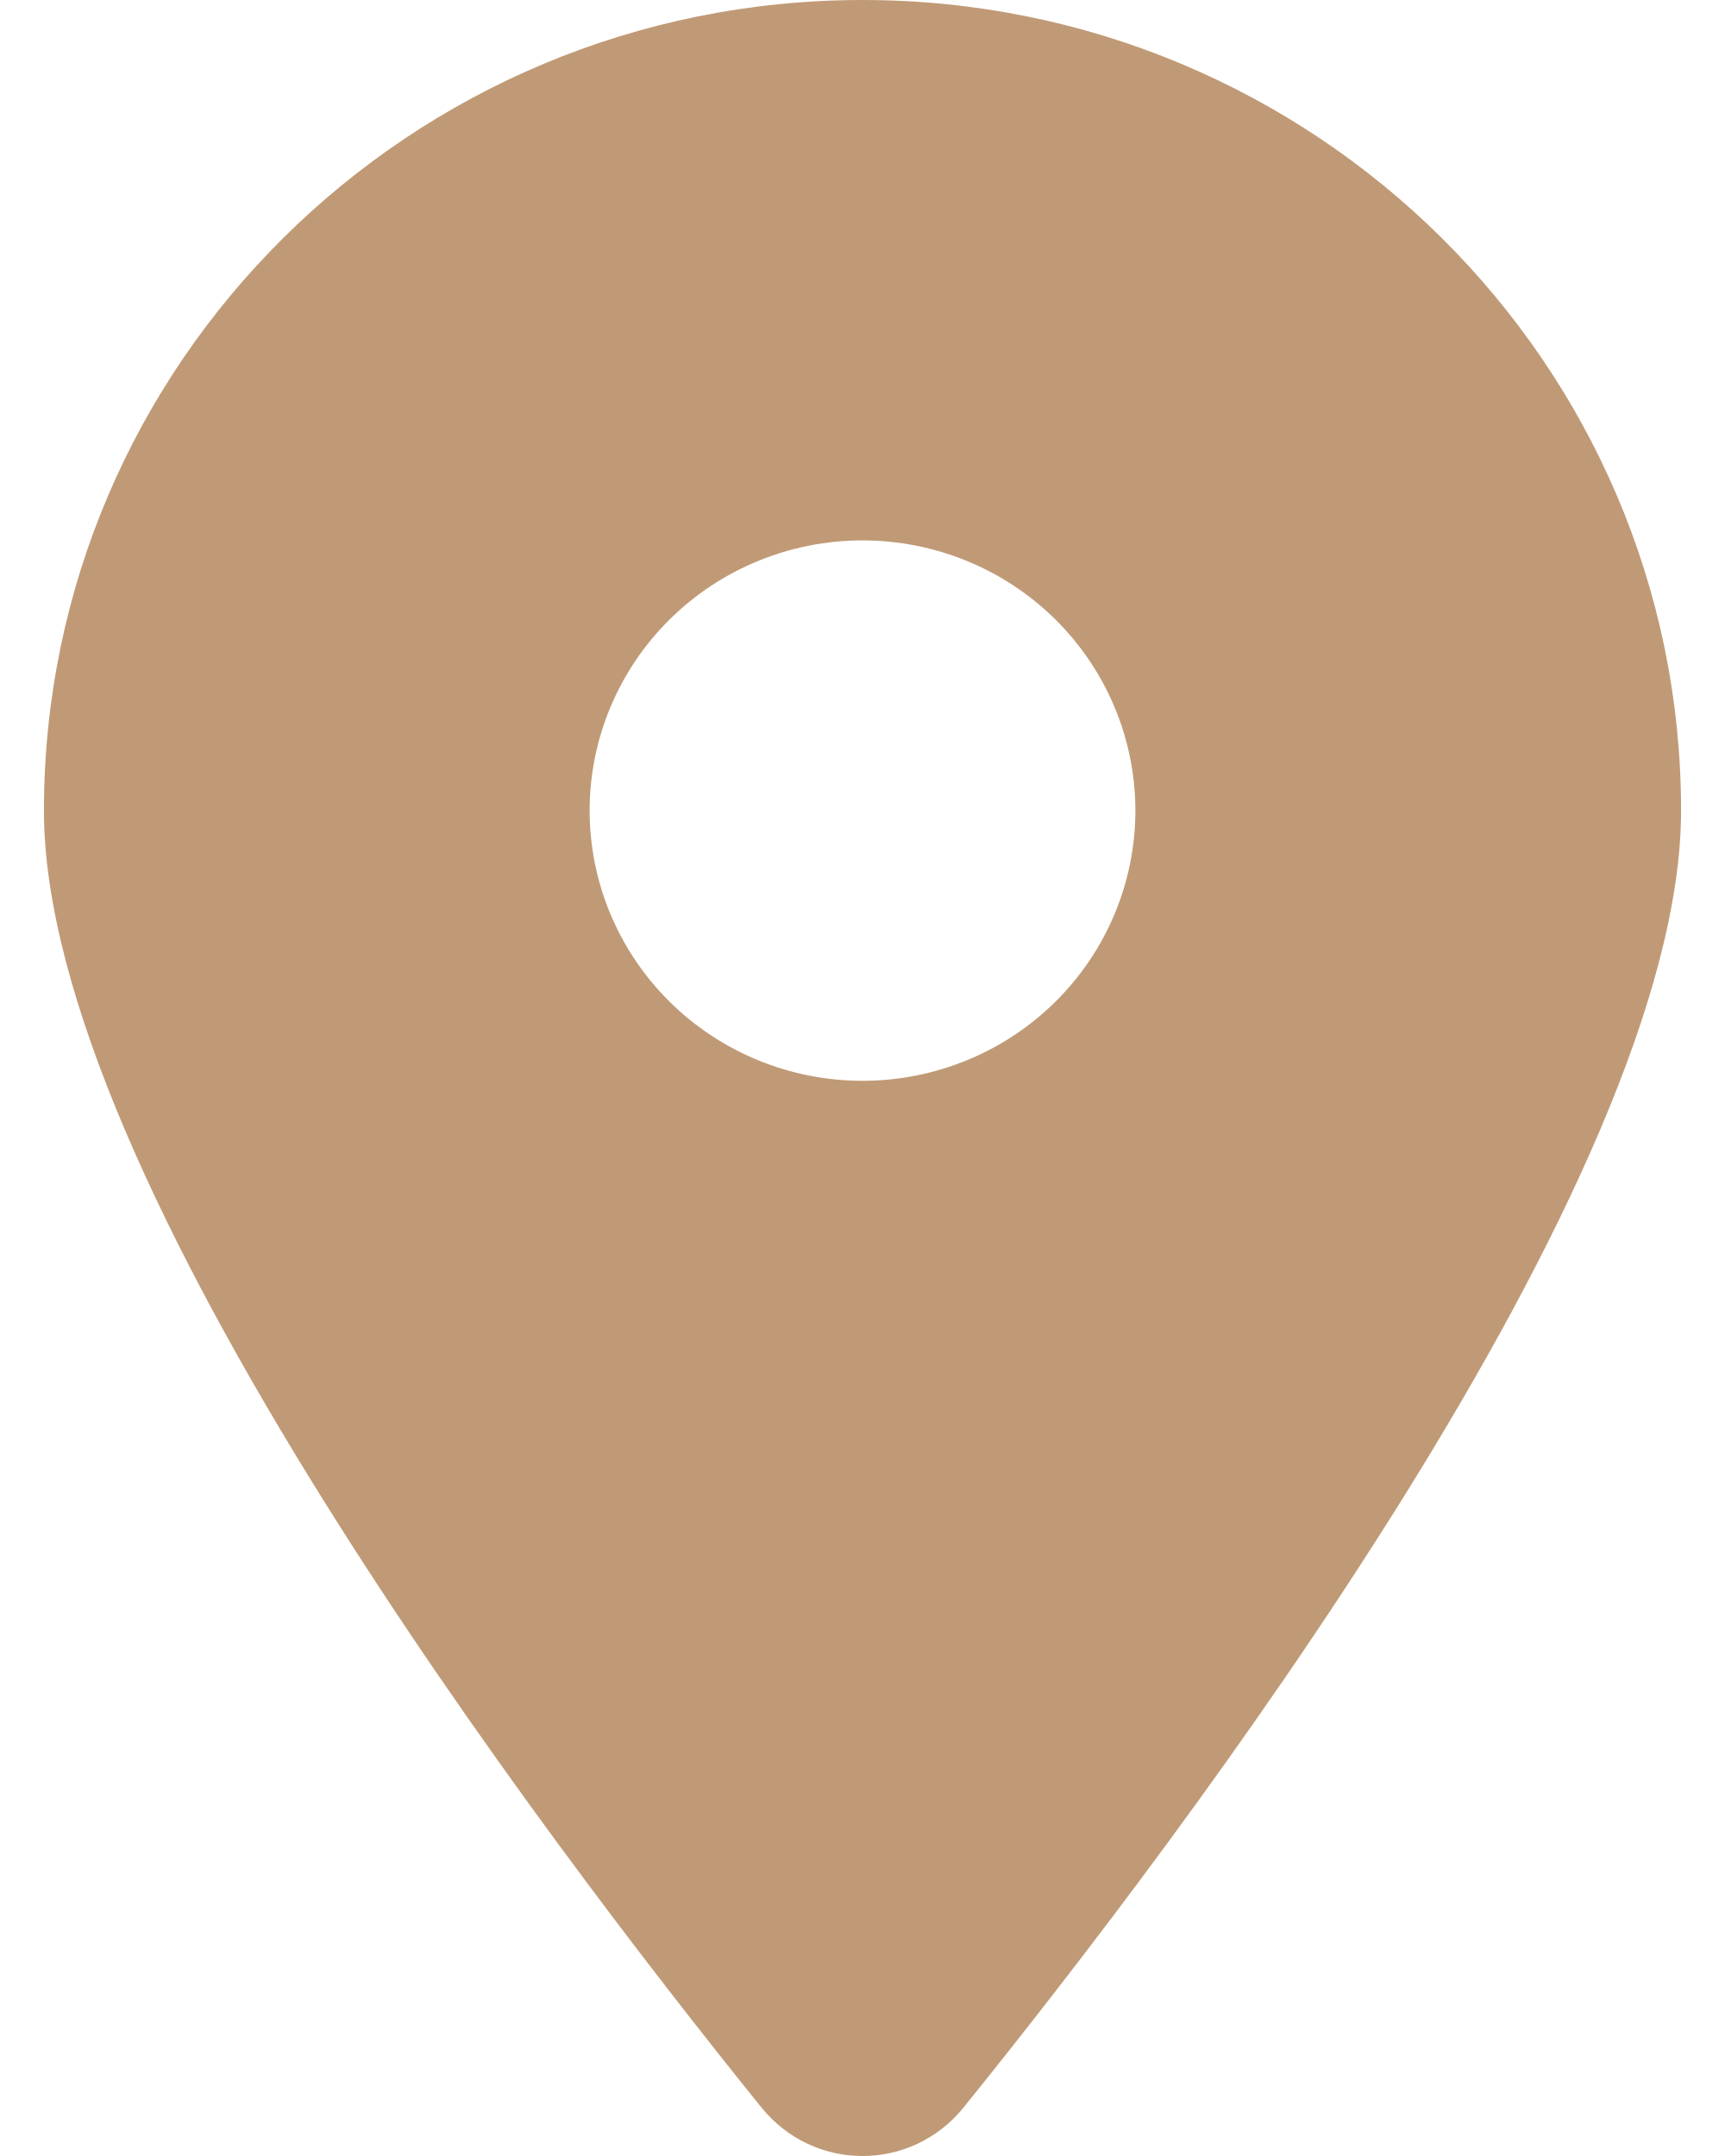
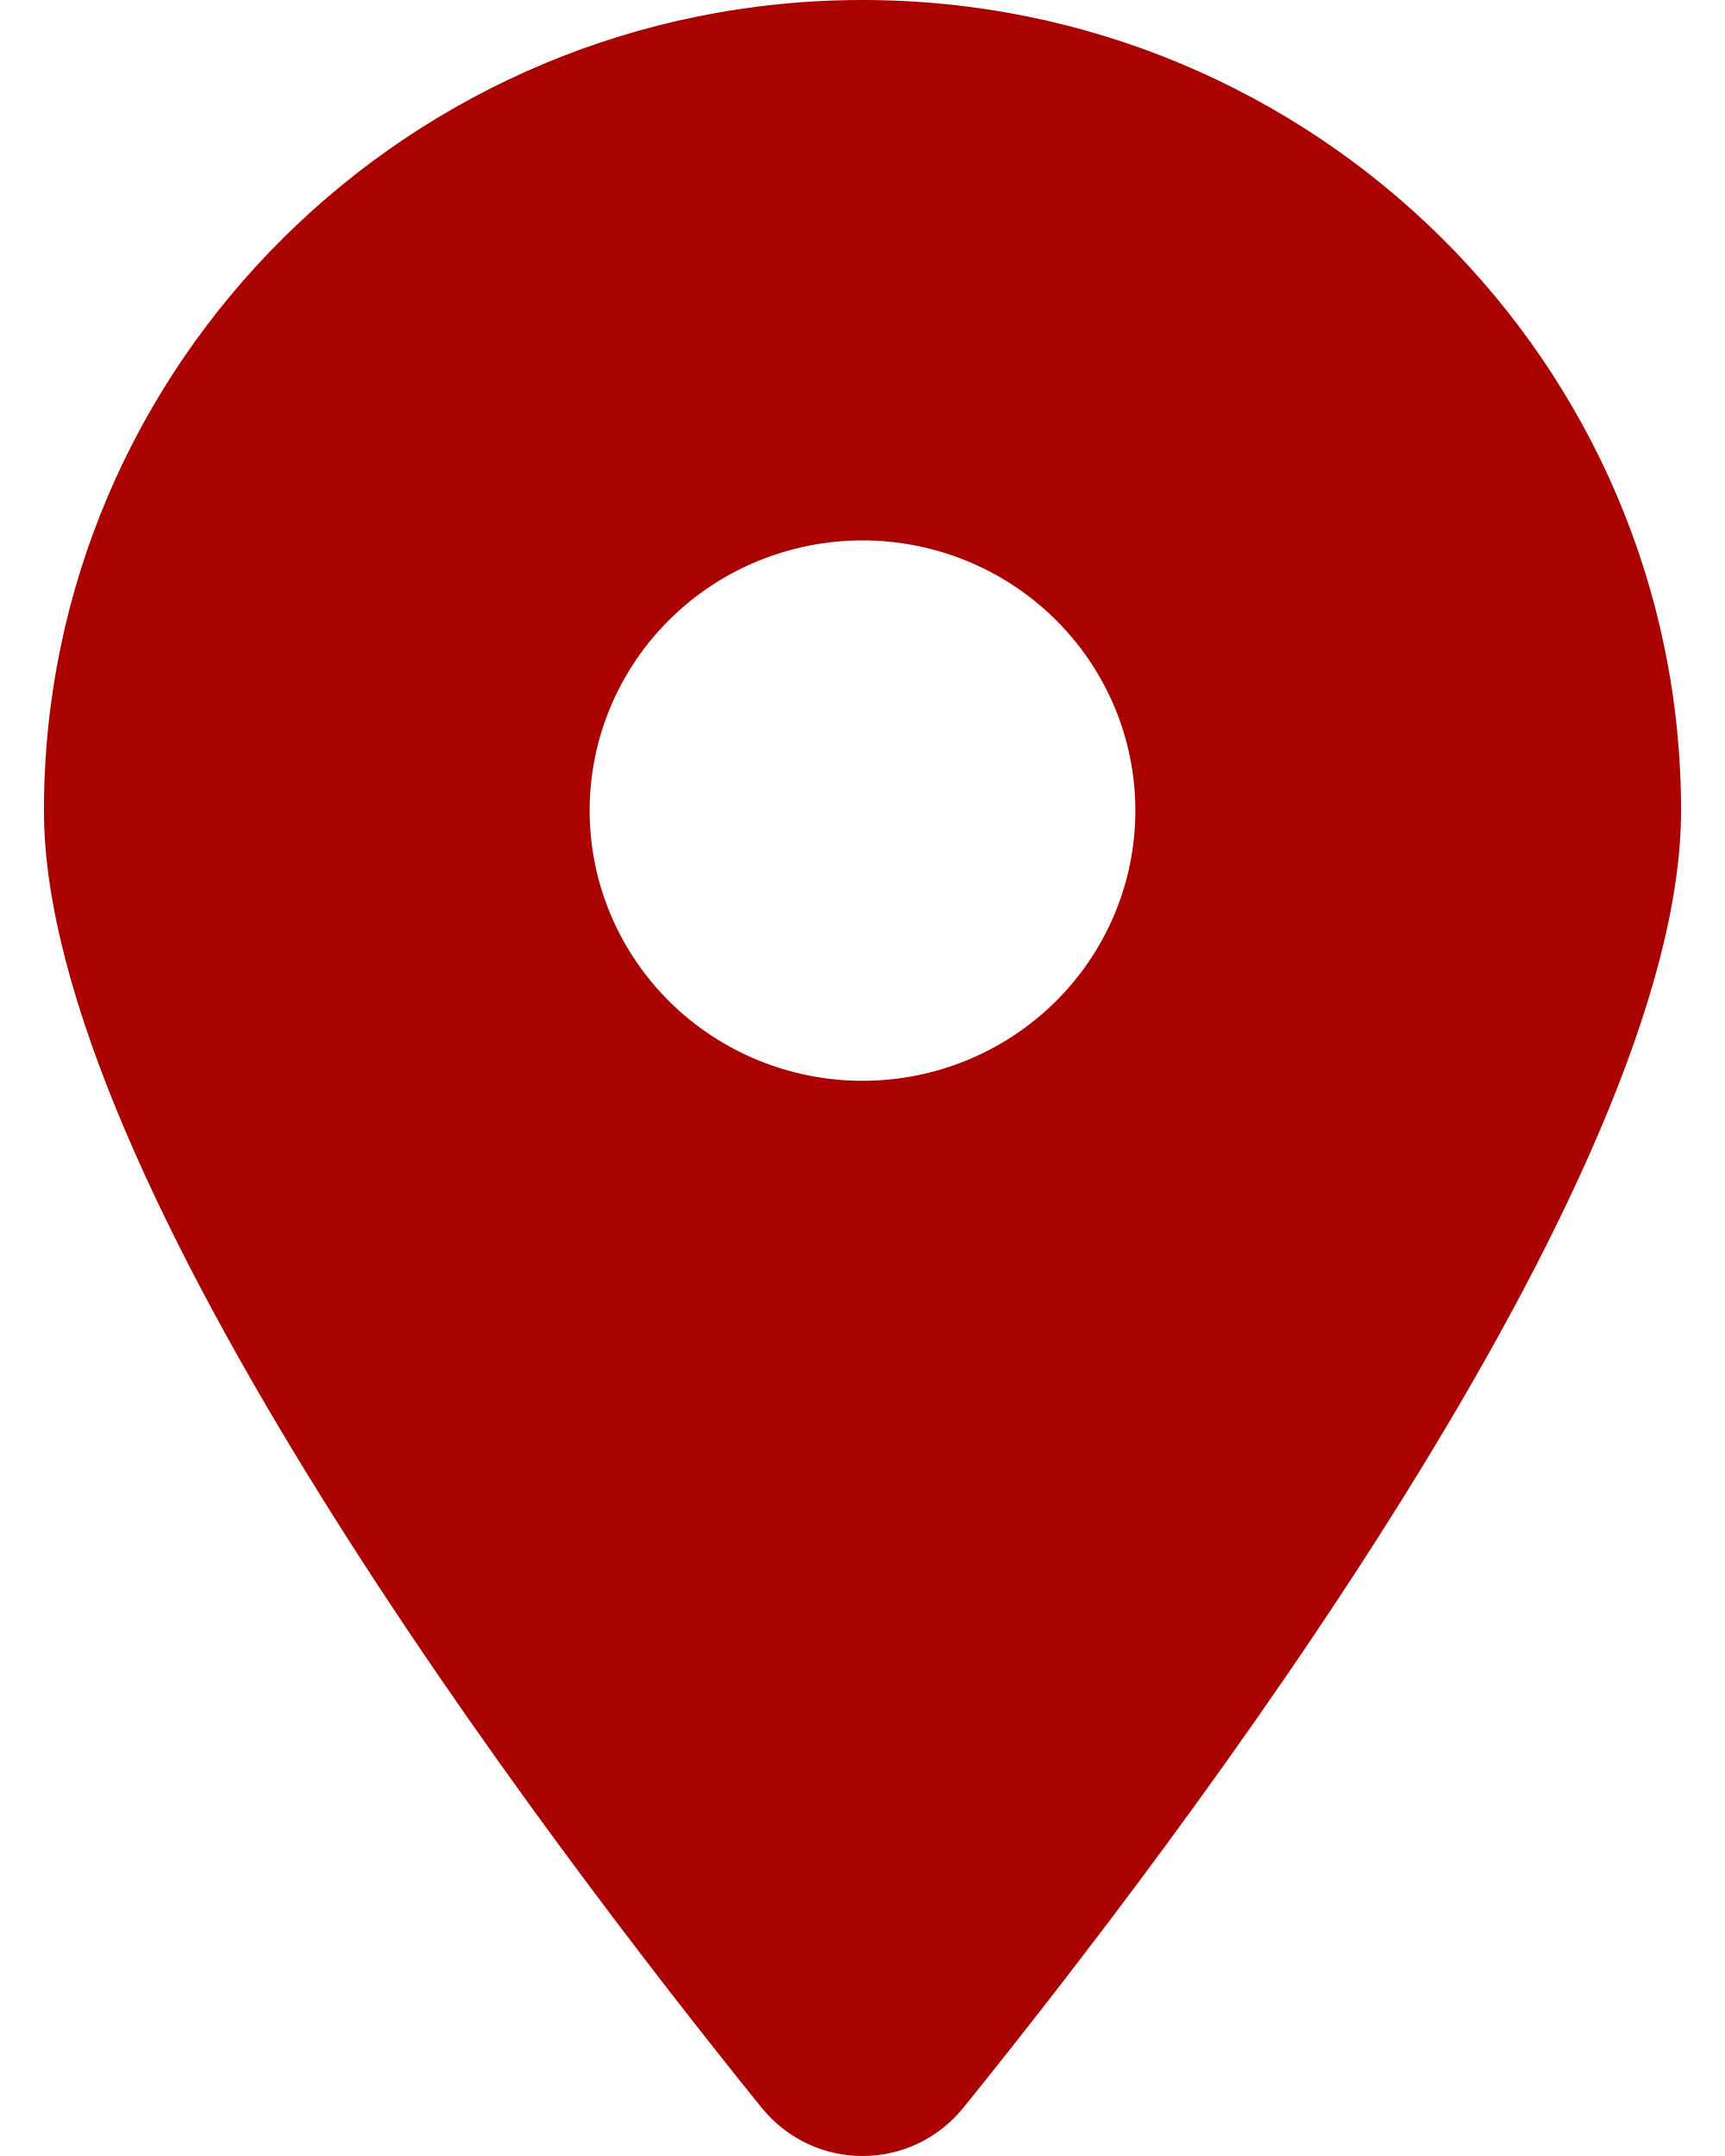
<svg xmlns="http://www.w3.org/2000/svg" width="32" height="40" viewBox="0 0 32 40" fill="none">
-   <path d="M17.874 39.101C21.932 34.073 31.185 21.885 31.185 15.039C31.185 6.736 24.383 0 16 0C7.617 0 0.815 6.736 0.815 15.039C0.815 21.885 10.068 34.073 14.126 39.101C15.098 40.3 16.902 40.3 17.874 39.101ZM16 10.026C17.342 10.026 18.63 10.554 19.579 11.494C20.528 12.434 21.062 13.71 21.062 15.039C21.062 16.369 20.528 17.644 19.579 18.584C18.63 19.524 17.342 20.052 16 20.052C14.658 20.052 13.37 19.524 12.421 18.584C11.472 17.644 10.938 16.369 10.938 15.039C10.938 13.71 11.472 12.434 12.421 11.494C13.37 10.554 14.658 10.026 16 10.026Z" fill="#C09A76" />
+   <path d="M17.874 39.101C21.932 34.073 31.185 21.885 31.185 15.039C31.185 6.736 24.383 0 16 0C7.617 0 0.815 6.736 0.815 15.039C0.815 21.885 10.068 34.073 14.126 39.101C15.098 40.3 16.902 40.3 17.874 39.101ZM16 10.026C17.342 10.026 18.63 10.554 19.579 11.494C20.528 12.434 21.062 13.71 21.062 15.039C21.062 16.369 20.528 17.644 19.579 18.584C18.63 19.524 17.342 20.052 16 20.052C14.658 20.052 13.37 19.524 12.421 18.584C11.472 17.644 10.938 16.369 10.938 15.039C10.938 13.71 11.472 12.434 12.421 11.494C13.37 10.554 14.658 10.026 16 10.026Z" fill="#a90201" />
</svg>
